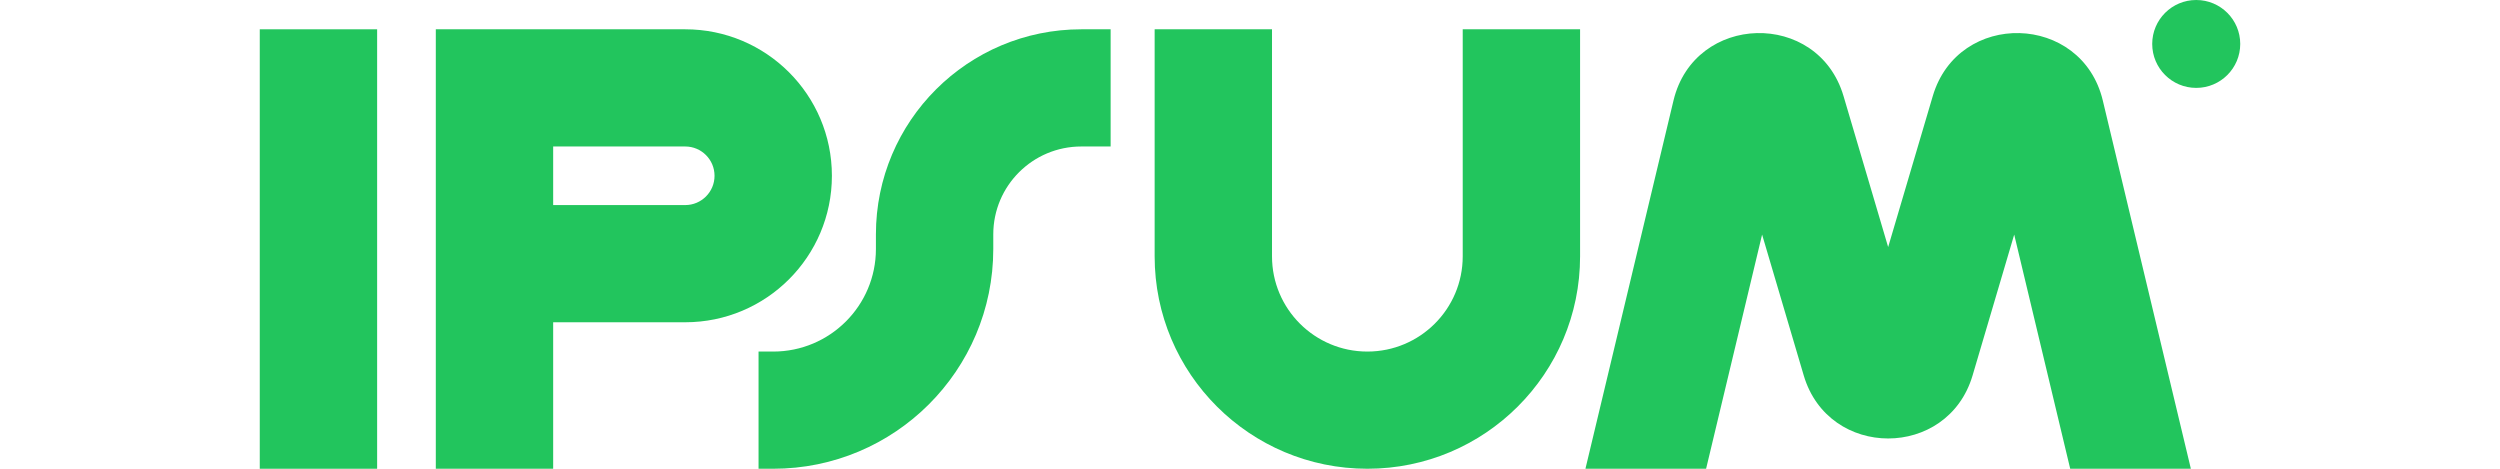
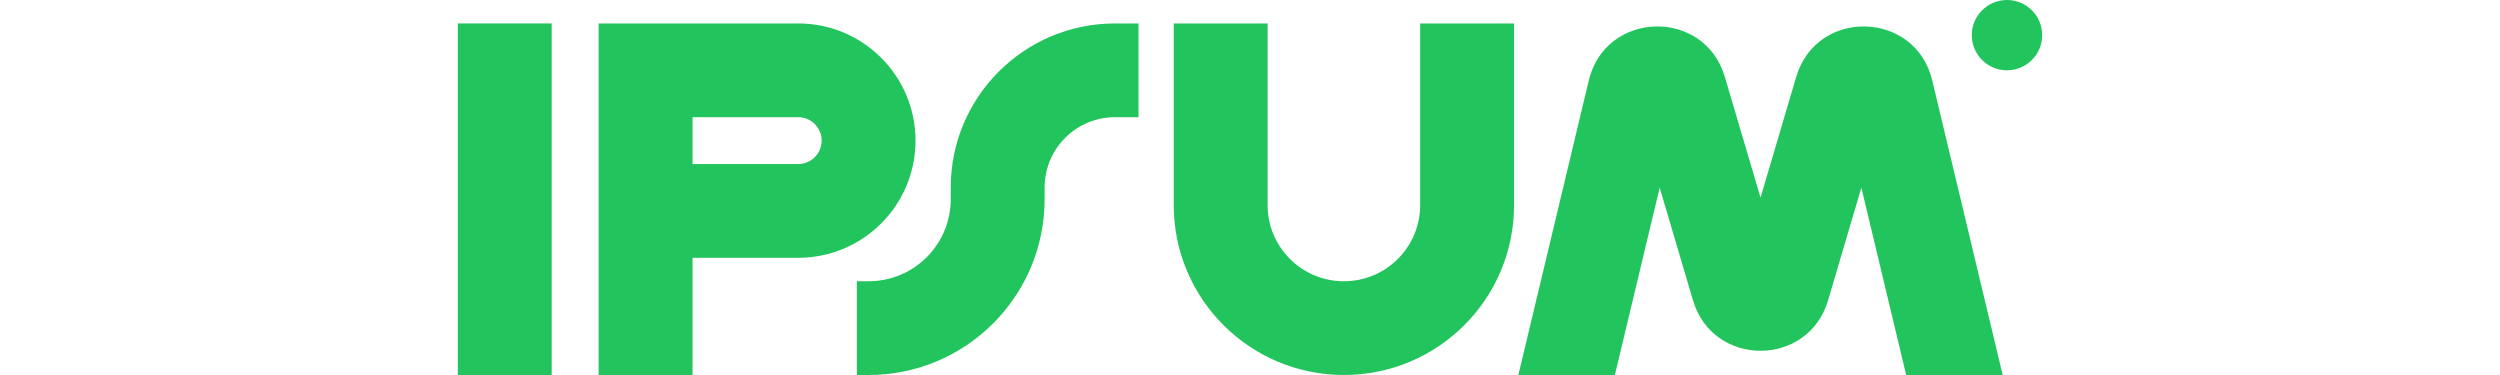
- <svg xmlns="http://www.w3.org/2000/svg" width="160" height="30" viewBox="0 0 169 40" fill="none">
+ <svg xmlns="http://www.w3.org/2000/svg" width="160" height="24" viewBox="0 0 169 40" fill="none">
  <path fill-rule="evenodd" clip-rule="evenodd" d="M10.015 2.5V40H0V2.5H10.015Z" fill="#22C55D" />
  <path fill-rule="evenodd" clip-rule="evenodd" d="M15.022 2.5H36.304C43.218 2.5 48.822 8.096 48.822 15C48.822 21.904 43.218 27.5 36.304 27.5H25.037V40H15.022V2.5ZM25.037 17.5H36.304C37.687 17.5 38.807 16.381 38.807 15C38.807 13.619 37.687 12.5 36.304 12.5H25.037V17.5Z" fill="#22C55D" />
  <path fill-rule="evenodd" clip-rule="evenodd" d="M86.378 2.5V21.875C86.378 26.362 90.021 30 94.515 30C99.009 30 102.652 26.362 102.652 21.875V2.5H112.667V21.875C112.667 31.885 104.54 40 94.515 40C84.49 40 76.363 31.885 76.363 21.875V2.5H86.378Z" fill="#22C55D" />
  <path fill-rule="evenodd" clip-rule="evenodd" d="M52.578 20C52.578 10.335 60.424 2.5 70.104 2.5H72.607V12.5H70.104C65.955 12.5 62.593 15.858 62.593 20V21.25C62.593 31.605 54.185 40 43.815 40H42.563V30H43.815C48.654 30 52.578 26.082 52.578 21.25V20Z" fill="#22C55D" />
  <path d="M169 3.75C169 5.821 167.319 7.5 165.244 7.5C163.17 7.5 161.489 5.821 161.489 3.75C161.489 1.679 163.17 0 165.244 0C167.319 0 169 1.679 169 3.75Z" fill="#22C55D" />
  <path d="M123.42 40L128.199 20.018L131.752 32.039C133.87 39.209 144.041 39.209 146.16 32.039L149.712 20.018L154.491 40H164.787L157.273 8.579C155.486 1.107 144.941 0.831 142.763 8.199L138.956 21.083L135.148 8.199C132.971 0.831 122.425 1.107 120.638 8.579L113.124 40H123.42Z" fill="#22C55D" />
</svg>
